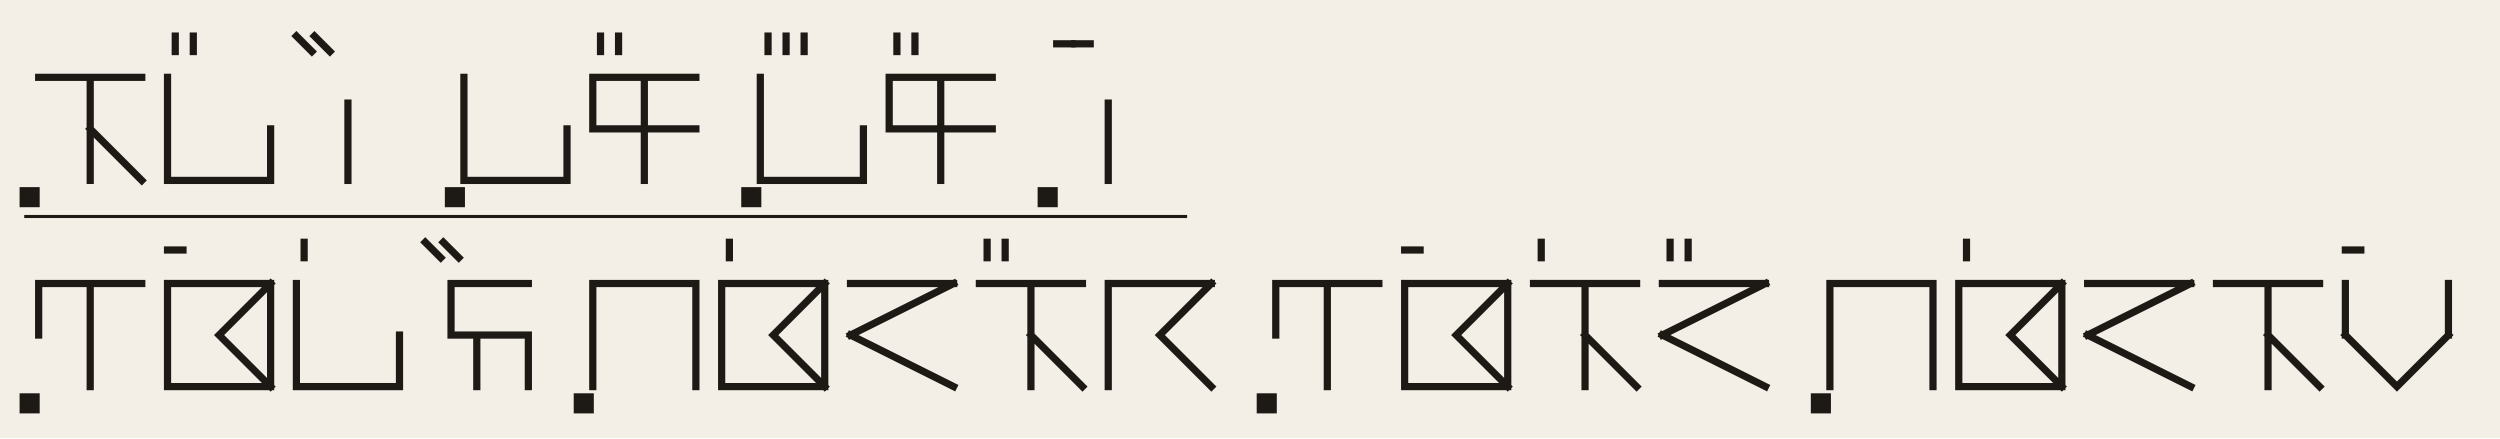
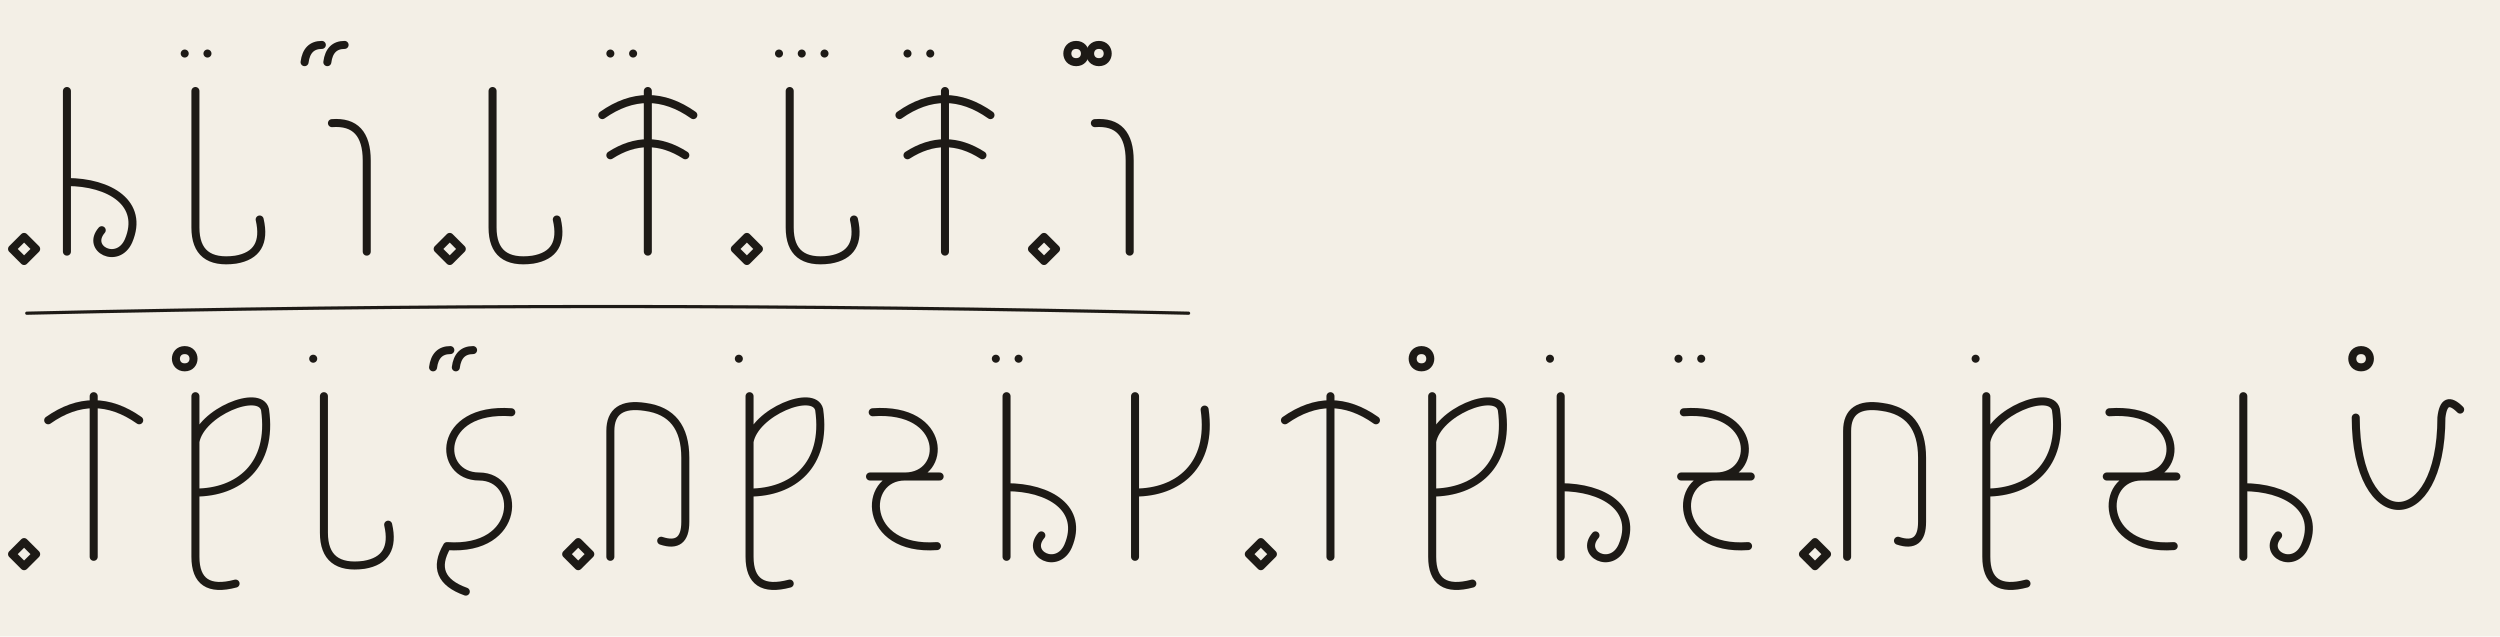
- <svg xmlns="http://www.w3.org/2000/svg" viewBox="0 0 1746 306" width="1746" height="306">
+ <svg xmlns="http://www.w3.org/2000/svg" viewBox="0 0 1681 428" width="1681" height="428">
  <rect width="100%" height="100%" fill="#f3efe6" />
-   <g fill="#1d1a16" stroke="#1d1a16" stroke-width="5.04" stroke-linecap="square" stroke-linejoin="miter">
-     <path d="M774.0,72.0L774.0,126.0" />
-     <path d="M738.0,30.6L748.8,30.6" />
-     <path d="M750.6,30.6L761.4,30.6" />
-     <rect x="727.2" y="133.2" width="9.0" height="9.0" />
-     <path d="M621.0,54.0L693.0,54.0M657.0,54.0L657.0,126.0M621.0,54.0L621.0,90.0M621.0,90.0L693.0,90.0" />
-     <path d="M626.4,25.2L626.4,36.0" />
-     <path d="M639.0,25.2L639.0,36.0" />
-     <path d="M531.0,54.0L531.0,126.0M531.0,126.0L603.0,126.0M603.0,126.0L603.0,90.0" />
-     <path d="M536.4,25.2L536.4,36.0" />
-     <path d="M549.0,25.2L549.0,36.0" />
-     <path d="M561.6,25.2L561.6,36.0" />
-     <rect x="520.2" y="133.2" width="9.0" height="9.0" />
-     <path d="M414.0,54.0L486.0,54.0M450.0,54.0L450.0,126.0M414.0,54.0L414.0,90.0M414.0,90.0L486.0,90.0" />
-     <path d="M419.4,25.2L419.4,36.0" />
-     <path d="M432.0,25.2L432.0,36.0" />
-     <path d="M324.0,54.0L324.0,126.0M324.0,126.0L396.0,126.0M396.0,126.0L396.0,90.0" />
-     <rect x="313.2" y="133.2" width="9.0" height="9.0" />
-     <path d="M243.0,72.0L243.0,126.0" />
-     <path d="M207.0,25.2L217.8,36.0" />
-     <path d="M219.6,25.2L230.4,36.0" />
-     <path d="M117.0,54.0L117.0,126.0M117.0,126.0L189.0,126.0M189.0,126.0L189.0,90.0" />
-     <path d="M122.4,25.2L122.4,36.0" />
-     <path d="M135.0,25.2L135.0,36.0" />
-     <path d="M27.0,54.0L99.0,54.0M63.0,54.0L63.0,126.0M63.0,90.0L99.0,126.0" />
-     <rect x="16.2" y="133.2" width="9.0" height="9.0" />
-     <path d="M18,151.2L828.0,151.2" stroke-width="2.16" />
-     <path d="M1638.0,198.0L1638.0,234.0M1638.0,234.0L1674.0,270.0M1674.0,270.0L1710.0,234.0M1710.0,234.0L1710.0,198.0" />
-     <path d="M1638.0,174.6L1648.8,174.6" />
-     <path d="M1548.0,198.0L1620.0,198.0M1584.0,198.0L1584.0,270.0M1584.0,234.0L1620.0,270.0" />
-     <path d="M1458.0,198.0L1530.0,198.0M1530.0,198.0L1458.0,234.0M1458.0,234.0L1530.0,270.0" />
-     <path d="M1368.0,198.0L1440.0,198.0M1368.0,198.0L1368.0,270.0M1440.0,198.0L1404.0,234.0M1404.0,234.0L1440.0,270.0M1440.0,198.0L1440.0,270.0M1368.0,270.0L1440.0,270.0" />
-     <path d="M1373.4,169.2L1373.4,180.0" />
-     <path d="M1278.0,270.0L1278.0,198.0M1278.0,198.0L1350.0,198.0M1350.0,198.0L1350.0,270.0" />
-     <rect x="1267.2" y="277.2" width="9.0" height="9.0" />
-     <path d="M1161.0,198.0L1233.0,198.0M1233.0,198.0L1161.0,234.0M1161.0,234.0L1233.0,270.0" />
-     <path d="M1166.4,169.2L1166.4,180.0" />
-     <path d="M1179.0,169.2L1179.0,180.0" />
-     <path d="M1071.0,198.0L1143.0,198.0M1107.0,198.0L1107.0,270.0M1107.0,234.0L1143.0,270.0" />
-     <path d="M1076.4,169.2L1076.4,180.0" />
-     <path d="M981.0,198.0L1053.0,198.0M981.0,198.0L981.0,270.0M1053.0,198.0L1017.0,234.0M1017.0,234.0L1053.0,270.0M1053.0,198.0L1053.0,270.0M981.0,270.0L1053.0,270.0" />
-     <path d="M981.0,174.6L991.8,174.6" />
-     <path d="M891.0,198.0L963.0,198.0M927.0,198.0L927.0,270.0M891.0,198.0L891.0,234.0" />
-     <rect x="880.2" y="277.2" width="9.0" height="9.0" />
-     <path d="M774.0,198.0L846.0,198.0M774.0,198.0L774.0,270.0M846.0,198.0L810.0,234.0M810.0,234.0L846.0,270.0" />
-     <path d="M684.0,198.0L756.0,198.0M720.0,198.0L720.0,270.0M720.0,234.0L756.0,270.0" />
-     <path d="M689.4,169.2L689.4,180.0" />
-     <path d="M702.0,169.2L702.0,180.0" />
-     <path d="M594.0,198.0L666.0,198.0M666.0,198.0L594.0,234.0M594.0,234.0L666.0,270.0" />
-     <path d="M504.0,198.0L576.0,198.0M504.0,198.0L504.0,270.0M576.0,198.0L540.0,234.0M540.0,234.0L576.0,270.0M576.0,198.0L576.0,270.0M504.0,270.0L576.0,270.0" />
-     <path d="M509.4,169.2L509.4,180.0" />
-     <path d="M414.0,270.0L414.0,198.0M414.0,198.0L486.0,198.0M486.0,198.0L486.0,270.0" />
-     <rect x="403.2" y="277.2" width="9.0" height="9.0" />
-     <path d="M315.0,198.0L369.0,198.0M315.0,198.0L315.0,234.0M315.0,234.0L369.0,234.0M369.0,234.0L369.0,270.0M333.0,234.0L333.0,270.0" />
-     <path d="M297.0,169.2L307.8,180.0" />
-     <path d="M309.6,169.2L320.4,180.0" />
-     <path d="M207.0,198.0L207.0,270.0M207.0,270.0L279.0,270.0M279.0,270.0L279.0,234.0" />
-     <path d="M212.4,169.2L212.4,180.0" />
-     <path d="M117.0,198.0L189.0,198.0M117.0,198.0L117.0,270.0M189.0,198.0L153.0,234.0M153.0,234.0L189.0,270.0M189.0,198.0L189.0,270.0M117.0,270.0L189.0,270.0" />
-     <path d="M117.0,174.6L127.8,174.6" />
-     <path d="M27.0,198.0L99.0,198.0M63.0,198.0L63.0,270.0M27.0,198.0L27.0,234.0" />
-     <rect x="16.2" y="277.2" width="9.0" height="9.0" />
+   <g fill="none" stroke="#1d1a16" stroke-width="5.40" stroke-linecap="round" stroke-linejoin="round">
+     <path d="M736.2,82.8Q759.6,81.0 759.6,108.0L759.6,169.2" />
+     <path d="M723.6,30.2C731.5,30.2 731.5,41.8 723.6,41.8C715.7,41.8 715.7,30.2 723.6,30.2" />
+     <path d="M738.9,30.2C746.8,30.2 746.8,41.8 738.9,41.8C731.0,41.8 731.0,30.2 738.9,30.2" />
+     <path d="M702.0,159.3L710.1,167.4L702.0,175.5L693.9,167.4Z" />
+     <path d="M635.4,61.2L635.4,169.2M604.8,77.4Q635.4,55.8 666.0,77.4M610.2,104.4Q635.4,88.2 660.6,104.4" />
+     <path d="M610.2,36.0L610.2,36.0" />
+     <path d="M625.5,36.0L625.5,36.0" />
+     <path d="M531.0,61.2L531.0,153.0Q531.0,178.2 558.0,174.6Q579.6,171.0 574.2,147.6" />
+     <path d="M523.8,36.0L523.8,36.0" />
+     <path d="M539.1,36.0L539.1,36.0" />
+     <path d="M554.4,36.0L554.4,36.0" />
+     <path d="M502.2,159.3L510.3,167.4L502.2,175.5L494.1,167.4Z" />
+     <path d="M435.6,61.2L435.6,169.2M405.0,77.4Q435.6,55.8 466.2,77.4M410.4,104.4Q435.6,88.2 460.8,104.4" />
+     <path d="M410.4,36.0L410.4,36.0" />
+     <path d="M425.7,36.0L425.7,36.0" />
+     <path d="M331.2,61.2L331.2,153.0Q331.2,178.2 358.2,174.6Q379.8,171.0 374.4,147.6" />
+     <path d="M302.4,159.3L310.5,167.4L302.4,175.5L294.3,167.4Z" />
+     <path d="M223.2,82.8Q246.6,81.0 246.6,108.0L246.6,169.2" />
+     <path d="M204.8,41.8Q206.3,30.2 216.4,30.2" />
+     <path d="M220.1,41.8Q221.6,30.2 231.7,30.2" />
+     <path d="M131.4,61.2L131.4,153.0Q131.4,178.2 158.4,174.6Q180.0,171.0 174.6,147.6" />
+     <path d="M124.2,36.0L124.2,36.0" />
+     <path d="M139.5,36.0L139.5,36.0" />
+     <path d="M45.0,61.2L45.0,169.2M45.0,122.4C73.8,122.4 97.2,136.8 86.4,162.0C79.2,178.2 57.6,167.4 68.4,154.8" />
+     <path d="M16.2,159.3L24.3,167.4L16.2,175.5L8.1,167.4Z" />
+     <path d="M18,210.6Q408.6,201.6 799.2,210.6" fill="none" stroke-width="2.16" />
+     <path d="M1584.0,280.8C1584.0,360.0 1641.6,360.0 1641.6,280.8Q1643.4,264.6 1654.2,275.4" />
+     <path d="M1587.6,235.4C1595.5,235.4 1595.5,247.0 1587.6,247.0C1579.7,247.0 1579.7,235.4 1587.6,235.4" />
+     <path d="M1508.4,266.4L1508.4,374.4M1508.4,327.6C1537.2,327.6 1560.6,342.0 1549.8,367.2C1542.6,383.4 1521.0,372.6 1531.8,360.0" />
+     <path d="M1418.4,277.2C1468.8,273.6 1468.8,320.4 1440.0,320.4C1411.2,320.4 1411.2,370.8 1461.6,367.2M1416.6,320.4L1463.4,320.4" />
+     <path d="M1335.6,266.4L1335.6,374.4M1335.6,331.2C1364.4,331.2 1387.8,313.2 1382.4,275.4C1378.8,261.0 1339.2,277.2 1335.6,297.0M1335.6,374.4Q1335.6,399.6 1362.6,392.4" />
+     <path d="M1328.4,241.2L1328.4,241.2" />
+     <path d="M1242.0,374.4L1242.0,289.8Q1242.0,270.0 1265.4,273.6Q1292.4,277.2 1292.4,307.8L1292.4,351.0Q1292.4,369.0 1276.2,363.6" />
+     <path d="M1220.4,364.5L1228.5,372.6L1220.4,380.7L1212.3,372.6Z" />
+     <path d="M1132.2,277.2C1182.6,273.6 1182.6,320.4 1153.8,320.4C1125.0,320.4 1125.0,370.8 1175.4,367.2M1130.4,320.4L1177.2,320.4" />
+     <path d="M1128.6,241.2L1128.6,241.2" />
+     <path d="M1143.9,241.2L1143.9,241.2" />
+     <path d="M1049.4,266.4L1049.4,374.4M1049.4,327.6C1078.2,327.6 1101.6,342.0 1090.8,367.2C1083.6,383.4 1062.0,372.6 1072.8,360.0" />
+     <path d="M1042.2,241.2L1042.2,241.2" />
+     <path d="M963.0,266.4L963.0,374.4M963.0,331.2C991.8,331.2 1015.2,313.2 1009.8,275.4C1006.2,261.0 966.6,277.2 963.0,297.0M963.0,374.4Q963.0,399.6 990.0,392.4" />
+     <path d="M955.8,235.4C963.7,235.4 963.7,247.0 955.8,247.0C947.9,247.0 947.9,235.4 955.8,235.4" />
+     <path d="M894.6,266.4L894.6,374.4M864.0,282.6Q894.6,261.0 925.2,282.6" />
+     <path d="M847.8,364.5L855.9,372.6L847.8,380.7L839.7,372.6Z" />
+     <path d="M763.2,266.4L763.2,374.4M763.2,331.2C792.0,331.2 815.4,313.2 810.0,275.4" />
+     <path d="M676.8,266.4L676.8,374.4M676.8,327.6C705.6,327.6 729.0,342.0 718.2,367.2C711.0,383.4 689.4,372.6 700.2,360.0" />
+     <path d="M669.6,241.2L669.6,241.2" />
+     <path d="M684.9,241.2L684.9,241.2" />
+     <path d="M586.8,277.2C637.2,273.6 637.2,320.4 608.4,320.4C579.6,320.4 579.6,370.8 630.0,367.2M585.0,320.4L631.8,320.4" />
+     <path d="M504.0,266.4L504.0,374.4M504.0,331.2C532.8,331.2 556.2,313.2 550.8,275.4C547.2,261.0 507.6,277.2 504.0,297.0M504.0,374.4Q504.0,399.6 531.0,392.4" />
+     <path d="M496.8,241.2L496.8,241.2" />
+     <path d="M410.4,374.4L410.4,289.8Q410.4,270.0 433.8,273.6Q460.8,277.2 460.8,307.8L460.8,351.0Q460.8,369.0 444.6,363.6" />
+     <path d="M388.8,364.5L396.9,372.6L388.8,380.7L380.7,372.6Z" />
+     <path d="M343.8,277.2C293.4,273.6 293.4,320.4 322.2,320.4C351.0,320.4 351.0,370.8 300.6,367.2Q288.0,388.8 313.2,397.8" />
+     <path d="M291.2,247.0Q292.7,235.4 302.8,235.4" />
+     <path d="M306.5,247.0Q308.0,235.4 318.1,235.4" />
+     <path d="M217.8,266.4L217.8,358.2Q217.8,383.4 244.8,379.8Q266.4,376.2 261.0,352.8" />
+     <path d="M210.6,241.2L210.6,241.2" />
+     <path d="M131.4,266.4L131.4,374.4M131.4,331.2C160.2,331.2 183.6,313.2 178.2,275.4C174.6,261.0 135.0,277.2 131.4,297.0M131.4,374.4Q131.4,399.6 158.4,392.4" />
+     <path d="M124.2,235.4C132.1,235.4 132.1,247.0 124.2,247.0C116.3,247.0 116.3,235.4 124.2,235.4" />
+     <path d="M63.0,266.4L63.0,374.4M32.4,282.6Q63.0,261.0 93.6,282.6" />
+     <path d="M16.2,364.5L24.3,372.6L16.2,380.7L8.1,372.6Z" />
  </g>
</svg>
